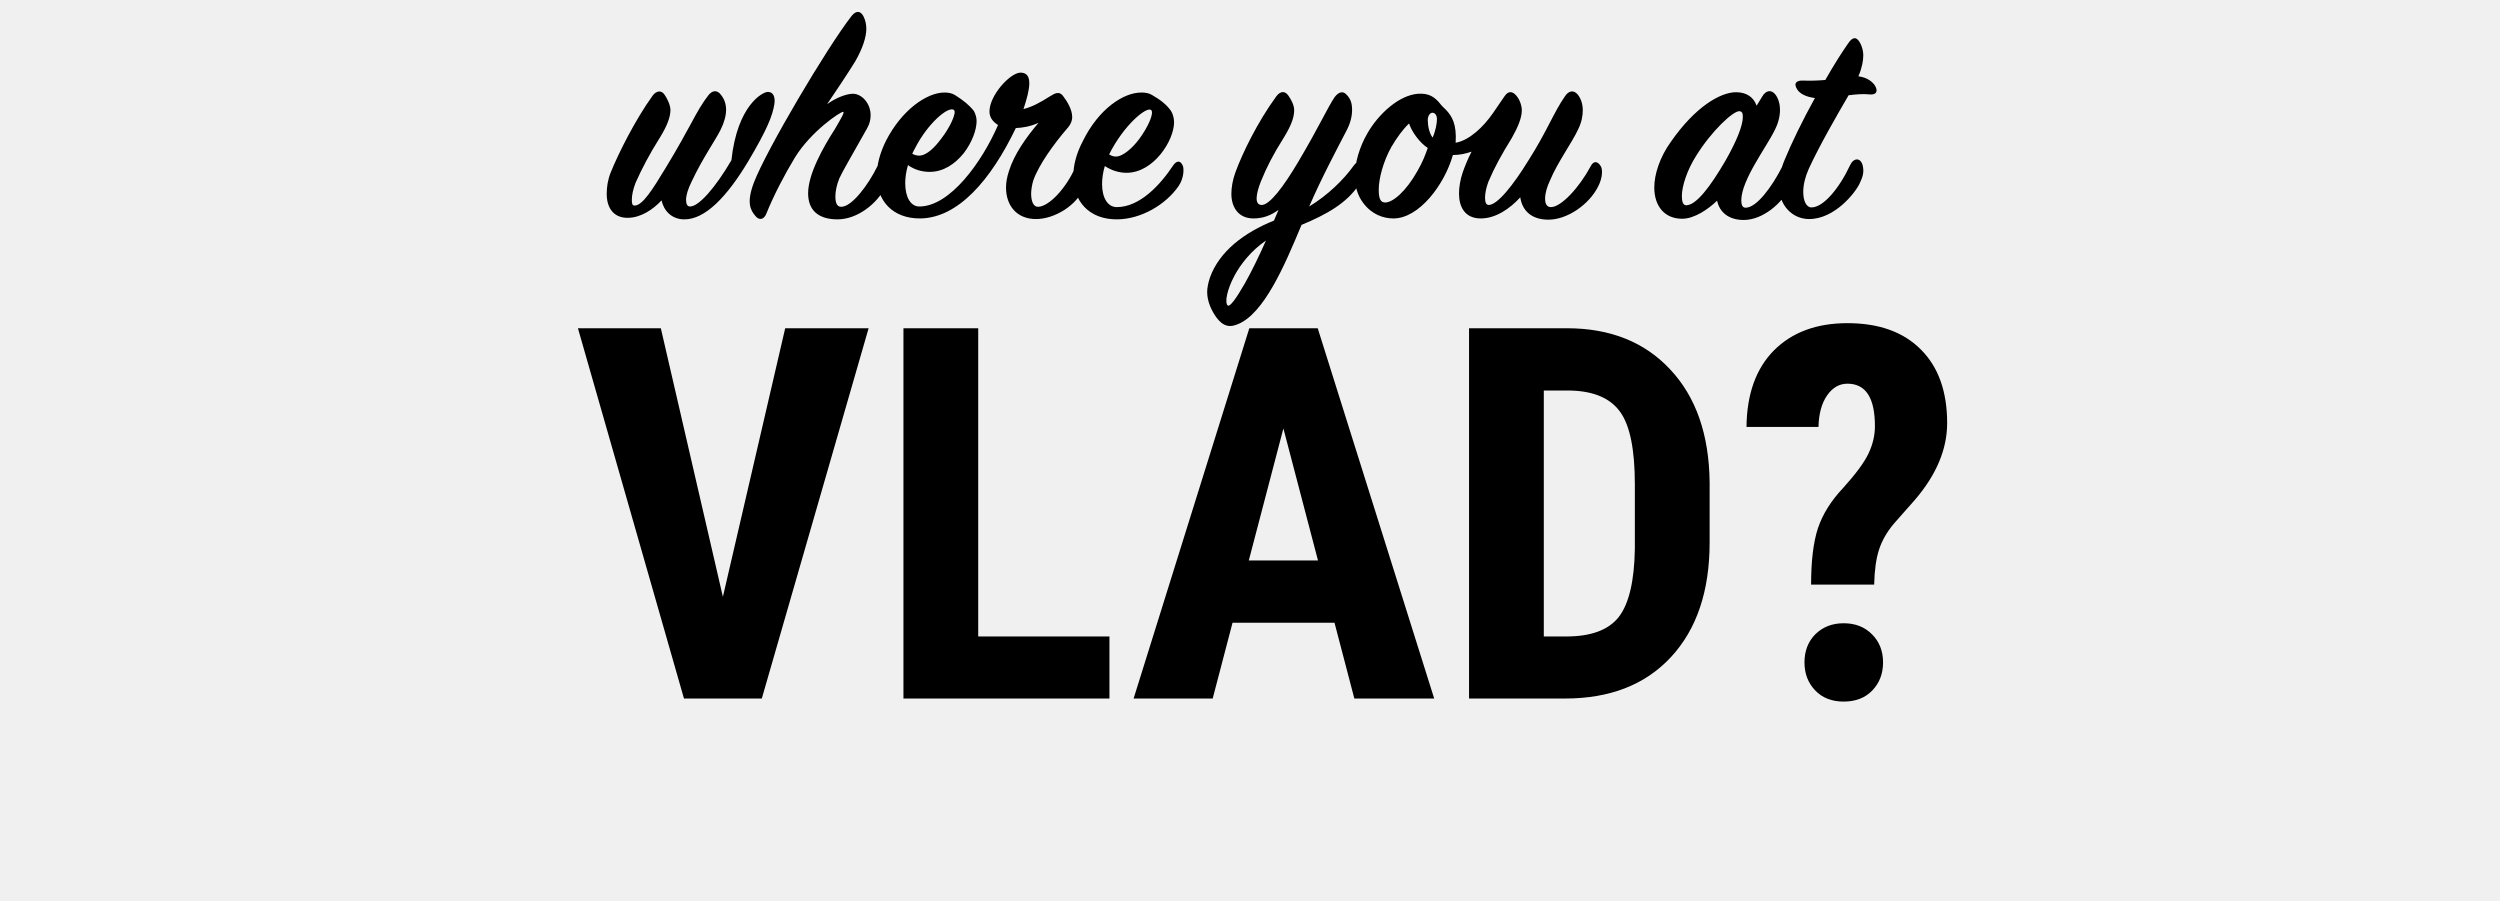
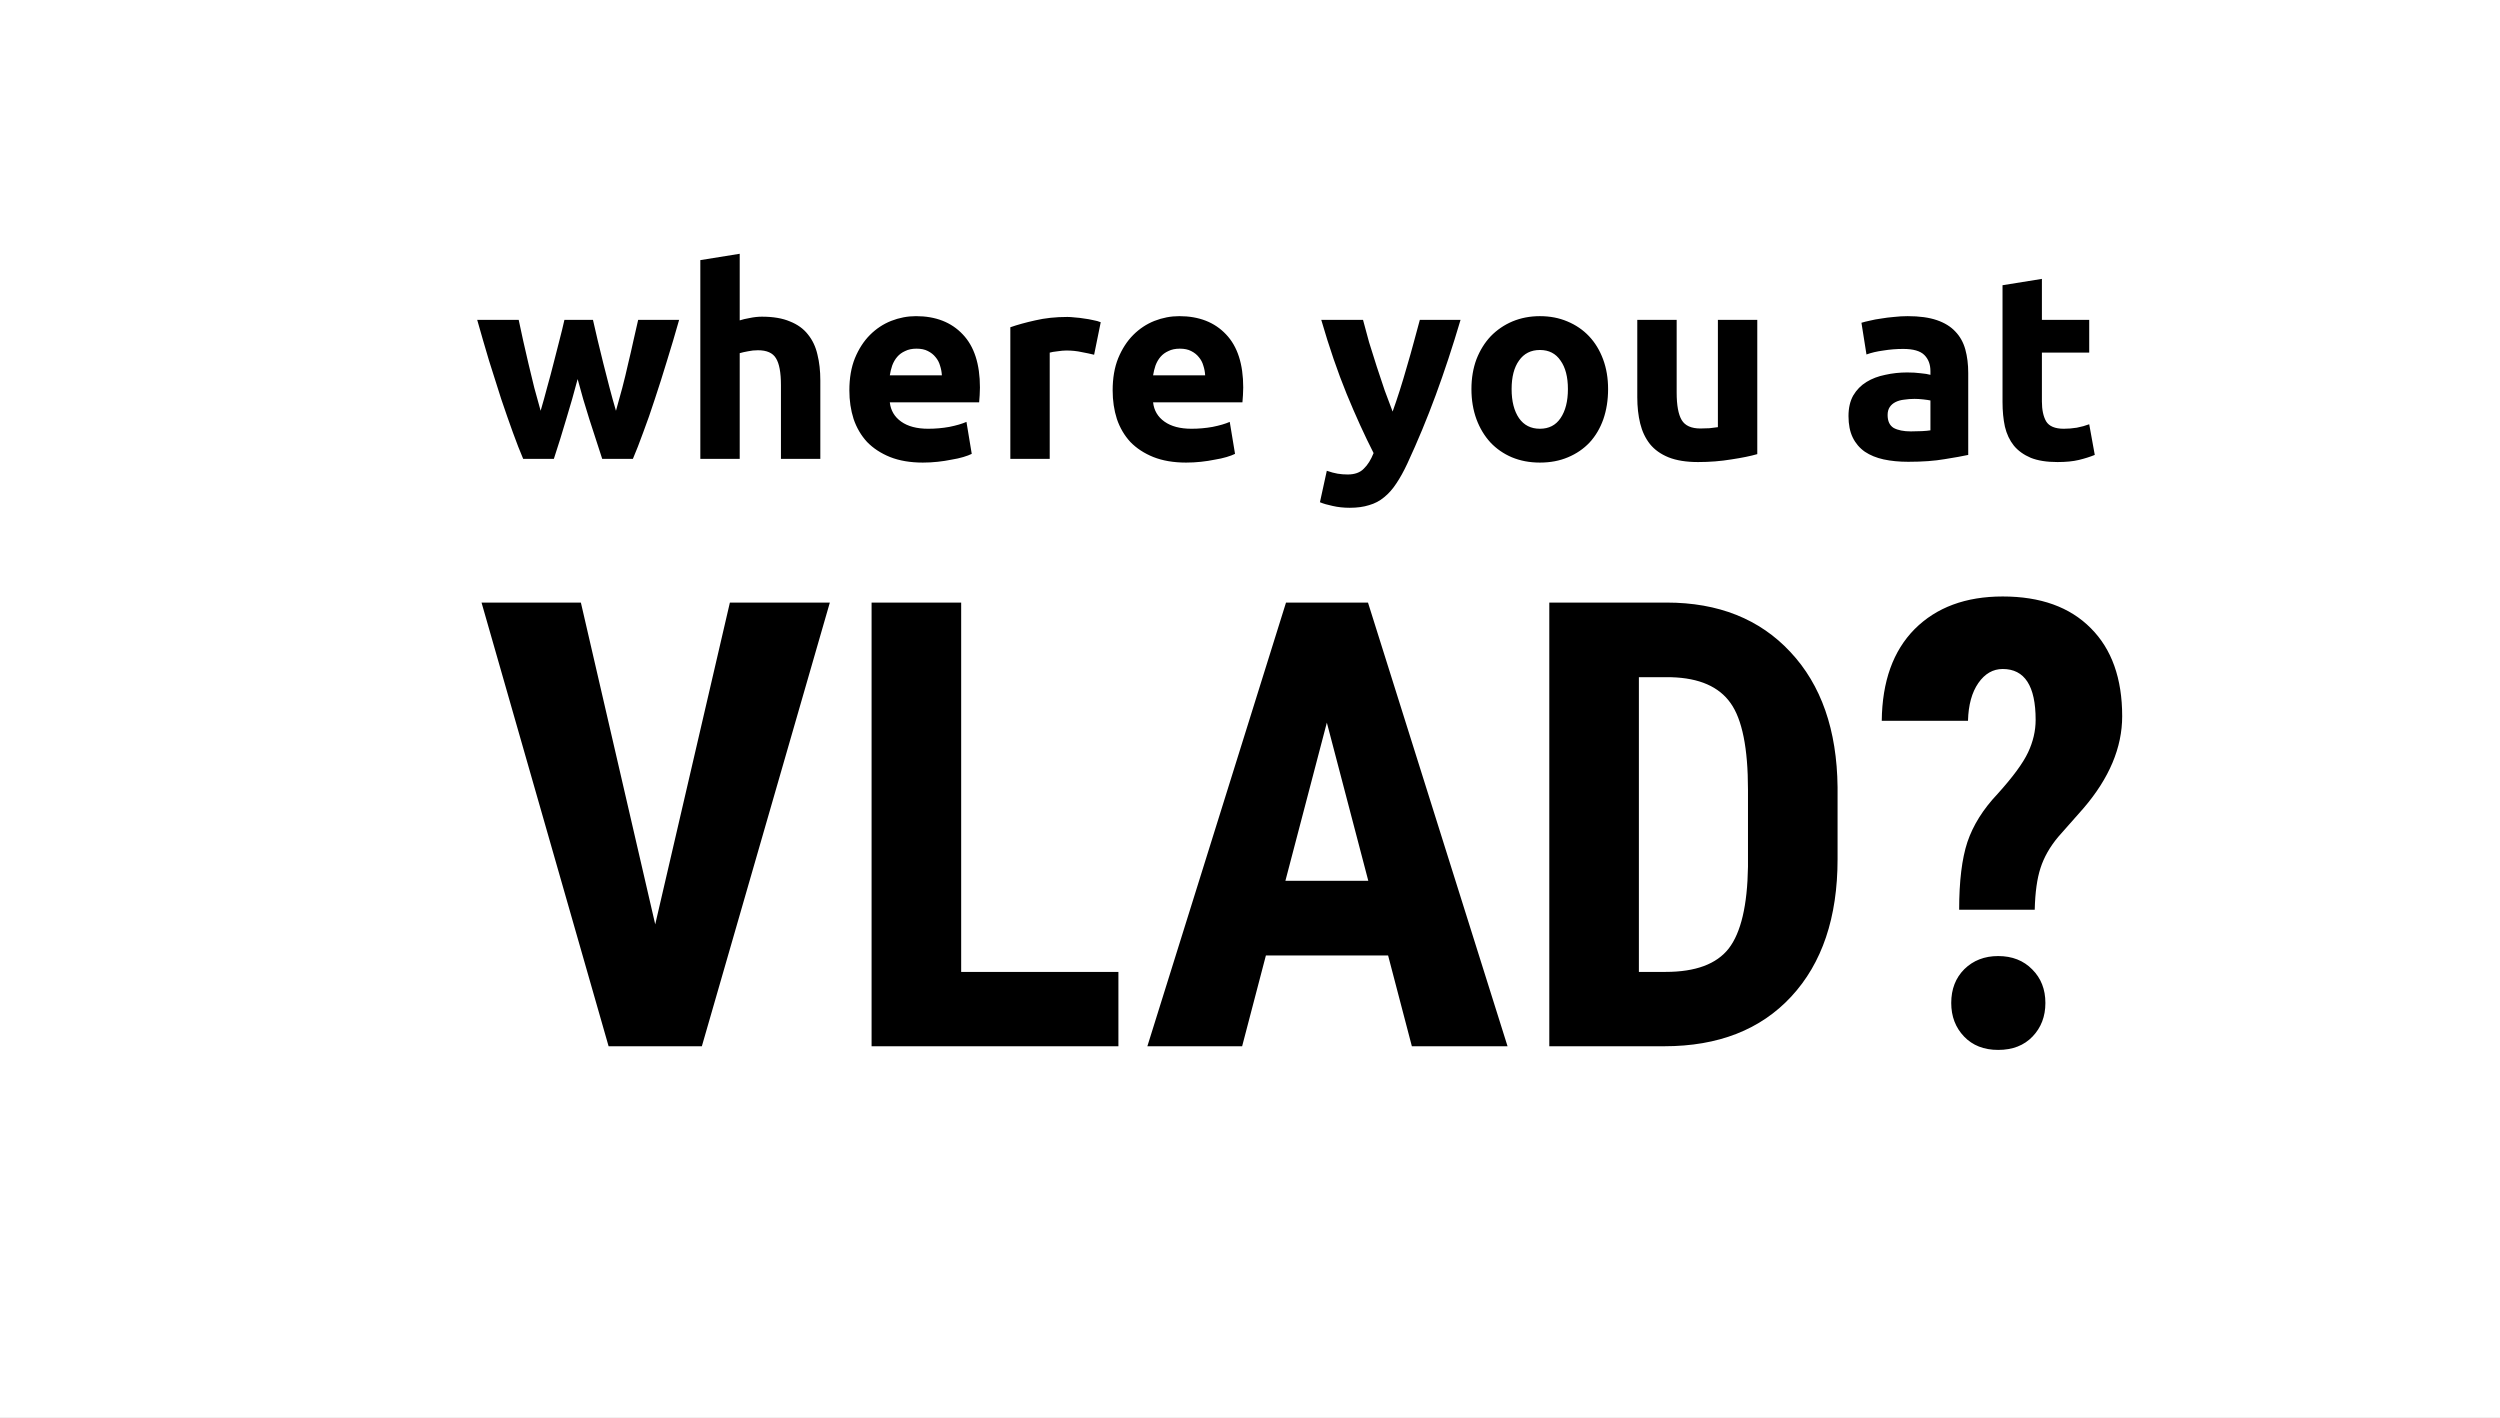
- <svg xmlns="http://www.w3.org/2000/svg" width="816" height="294" viewBox="0 0 816 294" fill="none">
-   <path d="M223.933 65.2C223.933 63.8 224.533 61.7 225.733 59.3C229.333 51.6 233.633 45.6 235.233 42.3C237.633 37.4 237.633 33.4 234.933 30.5C233.833 29.4 232.433 29.5 231.133 31.2C229.333 33.5 227.533 36.6 225.733 40C223.833 43.4 221.833 47.3 217.333 54.7C213.033 61.8 209.733 67.1 207.133 67.1C206.333 67.1 206.233 66.4 206.233 65.2C206.233 63.7 206.633 61.8 207.433 59.7C209.533 55 211.933 50.4 215.333 45C217.633 41.3 218.833 38.3 218.833 35.9C218.833 34.2 217.633 31.9 216.833 30.8C215.833 29.4 214.233 29.6 213.033 31.2C207.333 39.1 201.833 50.1 199.333 56.3C198.333 58.8 198.033 61.2 198.033 63.3C198.033 67.7 200.133 71.1 204.833 71.1C209.133 71.1 213.133 68.4 215.933 65.4C216.633 68.7 219.133 71.5 223.133 71.6C230.133 71.8 237.333 64.1 244.133 52.8C250.433 42.2 252.133 37.8 252.733 34.1C253.133 31.7 252.433 30 250.633 30C248.833 30 240.633 34.5 238.733 52.3C233.533 61.2 228.133 67.4 225.233 67.4C224.333 67.4 223.933 66.6 223.933 65.2ZM289.168 60.8C290.668 57.8 289.968 55.5 289.468 54.3C288.668 52.6 287.068 52.8 286.368 54.3C283.368 60.4 278.068 67.5 274.568 67.5C273.168 67.5 272.668 66.2 272.668 64.1C272.668 62.5 273.068 60.4 273.968 58.2C275.068 55.8 277.568 51.6 283.068 41.8C283.868 40.4 284.168 39 284.168 37.6C284.168 33.7 281.268 30.6 278.368 30.6C276.468 30.6 272.968 31.8 269.968 34C270.968 32.6 277.168 23.3 279.168 20C281.568 15.8 282.768 12.1 282.768 9.4C282.768 8 282.468 6.7 281.968 5.6C281.068 3.6 279.568 3.2 277.968 5.2C269.868 15.6 250.068 49.1 246.068 59.6C243.568 66.2 244.968 68.6 246.568 70.5C247.768 72 249.268 71.7 250.068 69.9C252.468 63.9 256.068 57 259.468 51.4C264.768 42.8 274.268 36.5 275.168 36.5C275.868 36.5 274.368 38.9 272.468 42.2C268.668 48.1 263.768 56.8 263.768 63.1C263.768 68.3 266.768 71.6 273.368 71.6C279.768 71.6 286.268 66.6 289.168 60.8ZM298.663 48.4C302.763 40.3 309.563 34.5 311.363 35.9C312.363 36.7 310.063 41.6 307.263 45.2C305.263 47.9 302.563 50.8 299.963 50.8C299.263 50.8 298.563 50.6 297.763 50.2C297.963 49.7 298.163 49.3 298.663 48.4ZM354.463 54.3C353.463 52.1 351.963 52.5 351.063 54.4C348.063 61.4 342.363 67.5 338.763 67.5C337.363 67.5 336.563 65.8 336.563 63.2C336.563 62 336.863 60.2 337.263 58.9C339.063 53.8 343.963 47 348.263 42C349.463 40.7 349.963 39.4 349.963 38.2C349.963 35.7 348.263 33 346.963 31.3C345.763 29.7 344.363 30.4 342.763 31.4C339.463 33.5 336.863 34.9 334.063 35.6C335.163 32.3 335.963 29.3 335.963 27.2C335.963 25 335.163 23.7 333.063 23.7C329.663 23.8 322.963 31.1 322.963 36.4C322.963 38.2 323.963 39.7 325.763 40.8C320.463 53 310.063 67.4 300.063 67.4C297.263 67.4 295.463 64.4 295.463 59.8C295.463 58 295.763 55.9 296.363 53.9C298.663 55.5 301.063 56.1 303.463 56.1C307.863 56.1 311.663 53.6 314.563 50C317.263 46.5 318.763 42.4 318.763 39.5C318.763 38.3 318.363 37.1 317.863 36.2C316.263 34.2 314.363 32.7 311.663 31C310.663 30.4 309.563 30.2 308.263 30.2C302.563 30.2 294.363 35.8 289.163 46C287.163 50 286.163 54 286.163 57.5C286.163 65.4 291.263 71.4 300.463 71.3C312.663 71.1 323.363 58.9 331.563 41.8C333.763 41.7 336.263 41.3 338.963 40.1C334.963 44.8 331.063 50.3 329.363 55.7C328.663 57.8 328.363 59.6 328.363 61.2C328.363 67.1 331.863 71.5 338.163 71.5C344.063 71.5 351.463 67.2 353.963 61C355.263 58.2 354.963 55.4 354.463 54.3ZM375.716 35.9C376.816 36.8 374.716 41.5 371.816 45.4C369.816 48.1 366.616 51.1 364.216 51.1C363.516 51.1 362.816 50.9 362.016 50.4C366.816 40.8 374.216 34.7 375.716 35.9ZM383.216 39.9C383.216 38.6 382.816 37.1 382.216 36.2C380.816 34.2 378.816 32.6 376.016 31C375.016 30.4 373.916 30.2 372.516 30.2C366.716 30.2 358.616 35.5 353.416 46.1C351.316 50.1 350.316 54 350.316 57.6C350.316 65.6 355.416 71.7 364.716 71.6C372.516 71.5 380.516 66.8 384.716 60.7C386.516 58 386.416 55.1 386.116 54.2C385.316 52.2 384.016 52.4 382.916 54C378.816 60.2 372.116 67.6 364.516 67.6C361.516 67.6 359.716 64.5 359.716 60.1C359.716 58.3 360.016 56.2 360.616 54.2C362.916 55.7 365.316 56.4 367.716 56.4C376.516 56.4 383.216 45.9 383.216 39.9ZM445.02 53.4C444.62 52.1 443.12 52.3 441.82 54.1C438.62 58.6 433.42 63.7 427.32 67.4C431.42 57.9 436.62 48.2 439.52 42.6C440.82 40.1 441.32 37.9 441.32 35.9C441.32 33.8 440.92 32.3 439.42 30.8C438.32 29.7 437.02 29.9 435.62 31.7C433.22 35.3 430.52 41.4 423.82 52.7C418.92 61 414.42 66.9 411.82 66.9C409.22 66.9 410.12 62.9 411.52 59.3C413.42 54.6 415.52 50.5 418.92 45.1C421.22 41.4 422.42 38.5 422.42 36C422.42 34.4 421.52 32.6 420.52 31.2C419.42 29.6 417.92 29.7 416.62 31.4C410.42 39.9 405.52 50 403.22 56.3C402.32 58.8 401.92 61.2 401.92 63.3C401.92 67.5 404.12 71.3 409.12 71.3C412.12 71.3 414.72 70.4 417.32 68.5L415.82 72C406.12 75.9 398.02 82 394.92 90.6C394.32 92.4 394.02 94.1 394.02 95.3C394.02 98.5 395.52 101.5 397.02 103.6C399.42 106.8 401.52 106.8 403.82 105.9C412.52 102.6 419.32 86.6 424.82 73.4C433.02 70 439.62 66.3 443.62 60.2C445.32 57.6 445.52 55 445.02 53.4ZM413.22 78.5C410.82 83.9 408.42 88.8 406.32 92.5C403.52 97.4 401.42 100.3 400.72 99.7C399.72 98.8 400.42 94.7 402.92 90C405.02 86.1 408.42 81.8 413.22 78.5ZM522.52 54.3C521.42 52.4 520.02 52.5 519.12 54.4C515.52 61.1 509.62 67.6 506.22 67.6C504.92 67.6 504.32 66.6 504.32 64.8C504.32 63.1 504.92 61 505.92 58.9C508.32 53.1 513.12 46.5 515.02 42.4C516.22 40 516.62 37.9 516.62 36C516.62 33.8 515.92 32 514.92 30.8C513.62 29.3 512.02 29.6 510.82 31.4C507.12 36.7 505.02 42.7 498.92 52.3C493.82 60.6 488.72 66.9 485.92 66.9C485.02 66.9 484.72 65.9 484.72 64.5C484.72 63 485.12 61.2 485.82 59.3C487.82 54.6 490.02 50.6 493.42 45.1C495.52 41.4 496.72 38.4 496.72 36C496.72 34.6 496.12 32.6 494.92 31.2C493.52 29.6 492.22 29.7 491.02 31.5L487.32 36.9C484.22 41.4 479.62 45.8 475.12 46.6C475.52 40.5 473.92 37.9 471.92 35.8C471.42 35.3 470.92 34.9 470.42 34.3C468.22 31.4 466.22 30.4 462.82 30.6C456.62 31.1 450.02 37.1 446.32 43.5C443.72 48 442.22 53.2 442.22 57.4C442.22 60.6 443.02 63.7 444.92 66.2C447.72 70 451.52 71.3 454.82 71.3C463.22 71.3 471.52 60.2 474.22 50.6C476.32 50.6 478.32 50.2 480.32 49.5C479.12 51.8 478.12 54.3 477.42 56.3C476.62 58.7 476.22 61.1 476.22 63.2C476.22 67.5 478.12 71.3 483.32 71.3C488.32 71.3 492.92 68 496.22 64.4C496.82 68.6 499.72 71.7 505.42 71.7C511.62 71.7 518.72 66.7 521.62 60.9C523.12 58 523.12 55.3 522.52 54.3ZM467.62 44.9C466.52 43.6 466.02 41 466.02 39.2C466.02 37.6 466.92 36.8 467.52 36.8C468.22 36.8 469.02 37.4 469.02 38.9C469.02 40.2 468.62 42.6 467.62 44.9ZM450.02 61.9C450.02 58.2 451.52 52.7 454.12 48C456.02 44.8 457.82 42.3 459.92 40.3C460.82 43.1 463.42 46.6 466.02 48.3C465.22 50.6 464.32 52.9 462.72 55.7C458.92 62.5 454.62 66.1 452.12 66.1C450.52 66.1 450.02 64.7 450.02 61.9ZM545.358 46.3C541.758 51.3 539.958 56.9 539.958 61.2C539.958 67.1 543.158 71.4 549.058 71.4C553.058 71.4 557.558 68.3 560.458 65.5C561.258 69.2 564.158 71.8 569.158 71.8C575.258 71.8 581.658 66.5 584.258 61C585.658 58.1 585.058 55.4 584.658 54.5C583.658 52.4 582.758 52.5 581.658 54.5C578.358 61 573.358 67.8 569.758 67.8C568.758 67.8 568.358 66.9 568.358 65.4C568.358 58.7 576.758 47.8 579.358 42.3C581.958 37.1 581.058 32.7 579.358 30.7C578.158 29.3 576.458 29.4 575.258 31.4L573.358 34.5C572.458 31.9 570.258 30.1 566.658 30.1C561.558 30.1 553.358 34.8 545.358 46.3ZM550.358 67C549.358 67 548.958 65.8 548.958 64C548.958 60.8 550.658 55.5 553.658 50.8C558.758 42.6 565.658 36.3 567.658 36.3C568.658 36.3 568.858 37 568.858 38.2C568.858 40.8 567.058 45.7 563.158 52.5C558.258 60.9 553.658 67 550.358 67ZM580.58 60.3C580.58 67.2 585.18 71.5 590.48 71.5C598.88 71.5 605.58 62.9 606.98 59.9C608.08 57.6 608.48 56.1 607.98 54C607.28 51.3 604.98 51.5 603.88 53.9C600.38 61.4 595.18 67.7 591.28 67.7C589.58 67.7 588.58 65.6 588.58 62.6C588.58 60.4 589.18 57.8 590.38 55.1C593.88 47.5 599.58 37.6 603.38 31.1C605.58 30.8 608.18 30.6 609.98 30.8C612.38 31.1 613.08 29.9 612.08 28.1C611.38 26.9 609.68 25.3 606.58 24.9C607.78 22.1 608.18 19.8 608.18 18C608.18 16.8 607.78 15.1 607.08 13.9C605.98 12 604.78 11.9 603.28 14.1C600.98 17.4 598.88 20.7 595.78 26.1C593.58 26.3 590.88 26.4 588.58 26.3C586.28 26.2 585.28 27.2 586.68 29.3C587.48 30.5 589.28 31.6 592.38 32C588.38 39.2 584.58 47.1 582.58 52C581.18 55.3 580.58 58.1 580.58 60.3Z" fill="black" />
-   <path d="M235.95 194.797L256.287 107.141H283.514L248.65 228H223.25L188.636 107.141H215.696L235.95 194.797ZM319.29 207.746H362.122V228H294.886V107.141H319.29V207.746ZM435.584 203.264H402.298L395.823 228H370.008L407.776 107.141H430.105L468.123 228H442.059L435.584 203.264ZM407.61 182.927H430.188L418.899 139.846L407.61 182.927ZM479.495 228V107.141H511.453C525.564 107.141 536.798 111.623 545.154 120.588C553.566 129.553 557.854 141.838 558.021 157.443V177.033C558.021 192.915 553.815 205.394 545.403 214.47C537.047 223.49 525.509 228 510.789 228H479.495ZM503.899 127.478V207.746H511.204C519.339 207.746 525.066 205.616 528.387 201.354C531.707 197.038 533.45 189.623 533.616 179.108V158.107C533.616 146.818 532.039 138.96 528.885 134.533C525.73 130.051 520.363 127.699 512.781 127.478H503.899ZM591.141 190.812C591.141 183.065 591.888 176.923 593.382 172.385C594.931 167.792 597.671 163.42 601.6 159.27C605.75 154.676 608.517 150.913 609.9 147.98C611.284 145.048 611.976 142.087 611.976 139.099C611.976 129.857 608.987 125.236 603.011 125.236C600.354 125.236 598.141 126.509 596.37 129.055C594.599 131.6 593.659 135.031 593.548 139.348H570.057C570.167 128.612 573.156 120.284 579.021 114.362C584.943 108.441 592.939 105.48 603.011 105.48C613.304 105.48 621.3 108.358 627 114.113C632.7 119.813 635.55 127.81 635.55 138.103C635.55 146.625 632.036 154.981 625.008 163.171L618.118 170.974C615.849 173.685 614.244 176.507 613.304 179.44C612.363 182.318 611.837 186.109 611.727 190.812H591.141ZM588.982 216.213C588.982 212.45 590.172 209.379 592.552 206.999C594.987 204.619 598.058 203.43 601.766 203.43C605.584 203.43 608.683 204.647 611.062 207.082C613.442 209.462 614.632 212.505 614.632 216.213C614.632 219.865 613.47 222.909 611.146 225.344C608.821 227.779 605.695 228.996 601.766 228.996C597.892 228.996 594.793 227.779 592.469 225.344C590.145 222.909 588.982 219.865 588.982 216.213Z" fill="black" />
+ <svg xmlns="http://www.w3.org/2000/svg" width="681" height="386" viewBox="0 0 681 386" fill="none">
+   <g clip-path="url(#clip0)">
+     <rect width="681" height="386" fill="white" />
+     <path d="M178.484 251.797L198.82 164.141H226.047L191.184 285H165.783L131.169 164.141H158.23L178.484 251.797ZM261.823 264.746H304.655V285H237.419V164.141H261.823V264.746ZM378.117 260.264H344.831L338.357 285H312.541L350.31 164.141H372.639L410.656 285H384.592L378.117 260.264ZM350.144 239.927H372.722L361.433 196.846L350.144 239.927ZM422.028 285V164.141H453.986C468.098 164.141 479.332 168.623 487.688 177.588C496.099 186.553 500.388 198.838 500.554 214.443V234.033C500.554 249.915 496.348 262.394 487.937 271.47C479.581 280.49 468.042 285 453.322 285H422.028ZM446.433 184.478V264.746H453.737C461.872 264.746 467.6 262.616 470.92 258.354C474.24 254.038 475.984 246.623 476.15 236.108V215.107C476.15 203.818 474.572 195.96 471.418 191.533C468.264 187.051 462.896 184.699 455.315 184.478H446.433ZM533.674 247.812C533.674 240.065 534.421 233.923 535.915 229.385C537.465 224.792 540.204 220.42 544.133 216.27C548.283 211.676 551.05 207.913 552.434 204.98C553.817 202.048 554.509 199.087 554.509 196.099C554.509 186.857 551.521 182.236 545.544 182.236C542.888 182.236 540.674 183.509 538.903 186.055C537.133 188.6 536.192 192.031 536.081 196.348H512.59C512.701 185.612 515.689 177.284 521.555 171.362C527.476 165.441 535.472 162.48 545.544 162.48C555.837 162.48 563.833 165.358 569.533 171.113C575.233 176.813 578.083 184.81 578.083 195.103C578.083 203.625 574.569 211.981 567.541 220.171L560.651 227.974C558.383 230.685 556.778 233.507 555.837 236.44C554.896 239.318 554.371 243.109 554.26 247.812H533.674ZM531.516 273.213C531.516 269.45 532.706 266.379 535.085 263.999C537.52 261.619 540.591 260.43 544.299 260.43C548.117 260.43 551.216 261.647 553.596 264.082C555.975 266.462 557.165 269.505 557.165 273.213C557.165 276.865 556.003 279.909 553.679 282.344C551.355 284.779 548.228 285.996 544.299 285.996C540.425 285.996 537.326 284.779 535.002 282.344C532.678 279.909 531.516 276.865 531.516 273.213Z" fill="black" />
+     <path d="M157.348 103.256C156.388 106.904 155.356 110.528 154.252 114.128C153.196 117.728 152.068 121.352 150.868 125H142.516C141.652 122.984 140.716 120.584 139.708 117.8C138.7 115.016 137.644 111.992 136.54 108.728C135.484 105.416 134.38 101.936 133.228 98.288C132.124 94.592 131.044 90.872 129.988 87.128H141.292C141.676 88.856 142.084 90.752 142.516 92.816C142.996 94.832 143.476 96.92 143.956 99.08C144.484 101.24 145.012 103.424 145.54 105.632C146.116 107.792 146.692 109.88 147.268 111.896C147.892 109.784 148.492 107.624 149.068 105.416C149.692 103.208 150.268 101.048 150.796 98.936C151.372 96.776 151.9 94.712 152.38 92.744C152.908 90.728 153.364 88.856 153.748 87.128H161.524C161.908 88.856 162.34 90.728 162.82 92.744C163.3 94.712 163.804 96.776 164.332 98.936C164.86 101.048 165.412 103.208 165.988 105.416C166.564 107.624 167.164 109.784 167.788 111.896C168.364 109.88 168.94 107.792 169.516 105.632C170.092 103.424 170.62 101.24 171.1 99.08C171.628 96.92 172.108 94.832 172.54 92.816C173.02 90.752 173.452 88.856 173.836 87.128H184.996C183.94 90.872 182.836 94.592 181.684 98.288C180.58 101.936 179.476 105.416 178.372 108.728C177.316 111.992 176.26 115.016 175.204 117.8C174.196 120.584 173.26 122.984 172.396 125H164.044C162.844 121.352 161.668 117.728 160.516 114.128C159.364 110.528 158.308 106.904 157.348 103.256ZM190.769 125V70.856L201.497 69.128V87.272C202.217 87.032 203.129 86.816 204.233 86.624C205.385 86.384 206.489 86.264 207.545 86.264C210.617 86.264 213.161 86.696 215.177 87.56C217.241 88.376 218.873 89.552 220.073 91.088C221.321 92.624 222.185 94.448 222.665 96.56C223.193 98.672 223.457 101.024 223.457 103.616V125H212.729V104.912C212.729 101.456 212.273 99.008 211.361 97.568C210.497 96.128 208.865 95.408 206.465 95.408C205.505 95.408 204.593 95.504 203.729 95.696C202.913 95.84 202.169 96.008 201.497 96.2V125H190.769ZM231.367 106.352C231.367 102.992 231.871 100.064 232.879 97.568C233.935 95.024 235.303 92.912 236.983 91.232C238.663 89.552 240.583 88.28 242.743 87.416C244.951 86.552 247.207 86.12 249.511 86.12C254.887 86.12 259.135 87.776 262.255 91.088C265.375 94.352 266.935 99.176 266.935 105.56C266.935 106.184 266.911 106.88 266.863 107.648C266.815 108.368 266.767 109.016 266.719 109.592H242.383C242.623 111.8 243.655 113.552 245.479 114.848C247.303 116.144 249.751 116.792 252.823 116.792C254.791 116.792 256.711 116.624 258.583 116.288C260.503 115.904 262.063 115.448 263.263 114.92L264.703 123.632C264.127 123.92 263.359 124.208 262.399 124.496C261.439 124.784 260.359 125.024 259.159 125.216C258.007 125.456 256.759 125.648 255.415 125.792C254.071 125.936 252.727 126.008 251.383 126.008C247.975 126.008 244.999 125.504 242.455 124.496C239.959 123.488 237.871 122.12 236.191 120.392C234.559 118.616 233.335 116.528 232.519 114.128C231.751 111.728 231.367 109.136 231.367 106.352ZM256.567 102.248C256.519 101.336 256.351 100.448 256.063 99.584C255.823 98.72 255.415 97.952 254.839 97.28C254.311 96.608 253.615 96.056 252.751 95.624C251.935 95.192 250.903 94.976 249.655 94.976C248.455 94.976 247.423 95.192 246.559 95.624C245.695 96.008 244.975 96.536 244.399 97.208C243.823 97.88 243.367 98.672 243.031 99.584C242.743 100.448 242.527 101.336 242.383 102.248H256.567ZM298.038 96.632C297.078 96.392 295.95 96.152 294.654 95.912C293.358 95.624 291.966 95.48 290.478 95.48C289.806 95.48 288.99 95.552 288.03 95.696C287.118 95.792 286.422 95.912 285.942 96.056V125H275.214V89.144C277.134 88.472 279.39 87.848 281.982 87.272C284.622 86.648 287.55 86.336 290.766 86.336C291.342 86.336 292.038 86.384 292.854 86.48C293.67 86.528 294.486 86.624 295.302 86.768C296.118 86.864 296.934 87.008 297.75 87.2C298.566 87.344 299.262 87.536 299.838 87.776L298.038 96.632ZM303.086 106.352C303.086 102.992 303.59 100.064 304.598 97.568C305.654 95.024 307.022 92.912 308.702 91.232C310.382 89.552 312.302 88.28 314.462 87.416C316.67 86.552 318.926 86.12 321.23 86.12C326.606 86.12 330.854 87.776 333.974 91.088C337.094 94.352 338.654 99.176 338.654 105.56C338.654 106.184 338.63 106.88 338.582 107.648C338.534 108.368 338.486 109.016 338.438 109.592H314.102C314.342 111.8 315.374 113.552 317.198 114.848C319.022 116.144 321.47 116.792 324.542 116.792C326.51 116.792 328.43 116.624 330.302 116.288C332.222 115.904 333.782 115.448 334.982 114.92L336.422 123.632C335.846 123.92 335.078 124.208 334.118 124.496C333.158 124.784 332.078 125.024 330.878 125.216C329.726 125.456 328.478 125.648 327.134 125.792C325.79 125.936 324.446 126.008 323.102 126.008C319.694 126.008 316.718 125.504 314.174 124.496C311.678 123.488 309.59 122.12 307.91 120.392C306.278 118.616 305.054 116.528 304.238 114.128C303.47 111.728 303.086 109.136 303.086 106.352ZM328.286 102.248C328.238 101.336 328.07 100.448 327.782 99.584C327.542 98.72 327.134 97.952 326.558 97.28C326.03 96.608 325.334 96.056 324.47 95.624C323.654 95.192 322.622 94.976 321.374 94.976C320.174 94.976 319.142 95.192 318.278 95.624C317.414 96.008 316.694 96.536 316.118 97.208C315.542 97.88 315.086 98.672 314.75 99.584C314.462 100.448 314.246 101.336 314.102 102.248H328.286ZM397.854 87.128C395.694 94.424 393.438 101.264 391.086 107.648C388.734 114.032 386.166 120.224 383.382 126.224C382.374 128.384 381.366 130.208 380.358 131.696C379.35 133.232 378.246 134.48 377.046 135.44C375.846 136.448 374.478 137.168 372.942 137.6C371.454 138.08 369.702 138.32 367.686 138.32C366.006 138.32 364.446 138.152 363.006 137.816C361.614 137.528 360.462 137.192 359.55 136.808L361.422 128.24C362.526 128.624 363.51 128.888 364.374 129.032C365.238 129.176 366.15 129.248 367.11 129.248C369.03 129.248 370.494 128.72 371.502 127.664C372.558 126.656 373.446 125.24 374.166 123.416C371.718 118.616 369.27 113.24 366.822 107.288C364.374 101.288 362.07 94.568 359.91 87.128H371.286C371.766 89 372.318 91.04 372.942 93.248C373.614 95.408 374.31 97.616 375.03 99.872C375.75 102.08 376.47 104.24 377.19 106.352C377.958 108.464 378.678 110.384 379.35 112.112C379.974 110.384 380.622 108.464 381.294 106.352C381.966 104.24 382.614 102.08 383.238 99.872C383.91 97.616 384.534 95.408 385.11 93.248C385.734 91.04 386.286 89 386.766 87.128H397.854ZM438.044 105.992C438.044 108.968 437.612 111.704 436.748 114.2C435.884 116.648 434.636 118.76 433.004 120.536C431.372 122.264 429.404 123.608 427.1 124.568C424.844 125.528 422.3 126.008 419.468 126.008C416.684 126.008 414.14 125.528 411.836 124.568C409.58 123.608 407.636 122.264 406.004 120.536C404.372 118.76 403.1 116.648 402.188 114.2C401.276 111.704 400.82 108.968 400.82 105.992C400.82 103.016 401.276 100.304 402.188 97.856C403.148 95.408 404.444 93.32 406.076 91.592C407.756 89.864 409.724 88.52 411.98 87.56C414.284 86.6 416.78 86.12 419.468 86.12C422.204 86.12 424.7 86.6 426.956 87.56C429.26 88.52 431.228 89.864 432.86 91.592C434.492 93.32 435.764 95.408 436.676 97.856C437.588 100.304 438.044 103.016 438.044 105.992ZM427.1 105.992C427.1 102.68 426.428 100.088 425.084 98.216C423.788 96.296 421.916 95.336 419.468 95.336C417.02 95.336 415.124 96.296 413.78 98.216C412.436 100.088 411.764 102.68 411.764 105.992C411.764 109.304 412.436 111.944 413.78 113.912C415.124 115.832 417.02 116.792 419.468 116.792C421.916 116.792 423.788 115.832 425.084 113.912C426.428 111.944 427.1 109.304 427.1 105.992ZM478.683 123.704C476.859 124.232 474.507 124.712 471.627 125.144C468.747 125.624 465.723 125.864 462.555 125.864C459.339 125.864 456.651 125.432 454.491 124.568C452.379 123.704 450.699 122.504 449.451 120.968C448.203 119.384 447.315 117.512 446.787 115.352C446.259 113.192 445.995 110.816 445.995 108.224V87.128H456.723V106.928C456.723 110.384 457.179 112.88 458.091 114.416C459.003 115.952 460.707 116.72 463.203 116.72C463.971 116.72 464.787 116.696 465.651 116.648C466.515 116.552 467.283 116.456 467.955 116.36V87.128H478.683V123.704ZM520.522 117.512C521.578 117.512 522.586 117.488 523.546 117.44C524.506 117.392 525.274 117.32 525.85 117.224V109.088C525.418 108.992 524.77 108.896 523.906 108.8C523.042 108.704 522.25 108.656 521.53 108.656C520.522 108.656 519.562 108.728 518.65 108.872C517.786 108.968 517.018 109.184 516.346 109.52C515.674 109.856 515.146 110.312 514.762 110.888C514.378 111.464 514.186 112.184 514.186 113.048C514.186 114.728 514.738 115.904 515.842 116.576C516.994 117.2 518.554 117.512 520.522 117.512ZM519.658 86.12C522.826 86.12 525.466 86.48 527.578 87.2C529.69 87.92 531.37 88.952 532.618 90.296C533.914 91.64 534.826 93.272 535.354 95.192C535.882 97.112 536.146 99.248 536.146 101.6V123.92C534.61 124.256 532.474 124.64 529.738 125.072C527.002 125.552 523.69 125.792 519.802 125.792C517.354 125.792 515.122 125.576 513.106 125.144C511.138 124.712 509.434 124.016 507.994 123.056C506.554 122.048 505.45 120.752 504.682 119.168C503.914 117.584 503.53 115.64 503.53 113.336C503.53 111.128 503.962 109.256 504.826 107.72C505.738 106.184 506.938 104.96 508.426 104.048C509.914 103.136 511.618 102.488 513.538 102.104C515.458 101.672 517.45 101.456 519.514 101.456C520.906 101.456 522.13 101.528 523.186 101.672C524.29 101.768 525.178 101.912 525.85 102.104V101.096C525.85 99.272 525.298 97.808 524.194 96.704C523.09 95.6 521.17 95.048 518.434 95.048C516.61 95.048 514.81 95.192 513.034 95.48C511.258 95.72 509.722 96.08 508.426 96.56L507.058 87.92C507.682 87.728 508.45 87.536 509.362 87.344C510.322 87.104 511.354 86.912 512.458 86.768C513.562 86.576 514.714 86.432 515.914 86.336C517.162 86.192 518.41 86.12 519.658 86.12ZM545.487 77.696L556.215 75.968V87.128H569.103V96.056H556.215V109.376C556.215 111.632 556.599 113.432 557.367 114.776C558.183 116.12 559.791 116.792 562.191 116.792C563.343 116.792 564.519 116.696 565.719 116.504C566.967 116.264 568.095 115.952 569.103 115.568L570.615 123.92C569.319 124.448 567.879 124.904 566.295 125.288C564.711 125.672 562.767 125.864 560.463 125.864C557.535 125.864 555.111 125.48 553.191 124.712C551.271 123.896 549.735 122.792 548.583 121.4C547.431 119.96 546.615 118.232 546.135 116.216C545.703 114.2 545.487 111.968 545.487 109.52V77.696Z" fill="black" />
+   </g>
+   <defs>
+     <clipPath id="clip0">
+       <rect width="681" height="386" fill="white" />
+     </clipPath>
+   </defs>
</svg>
